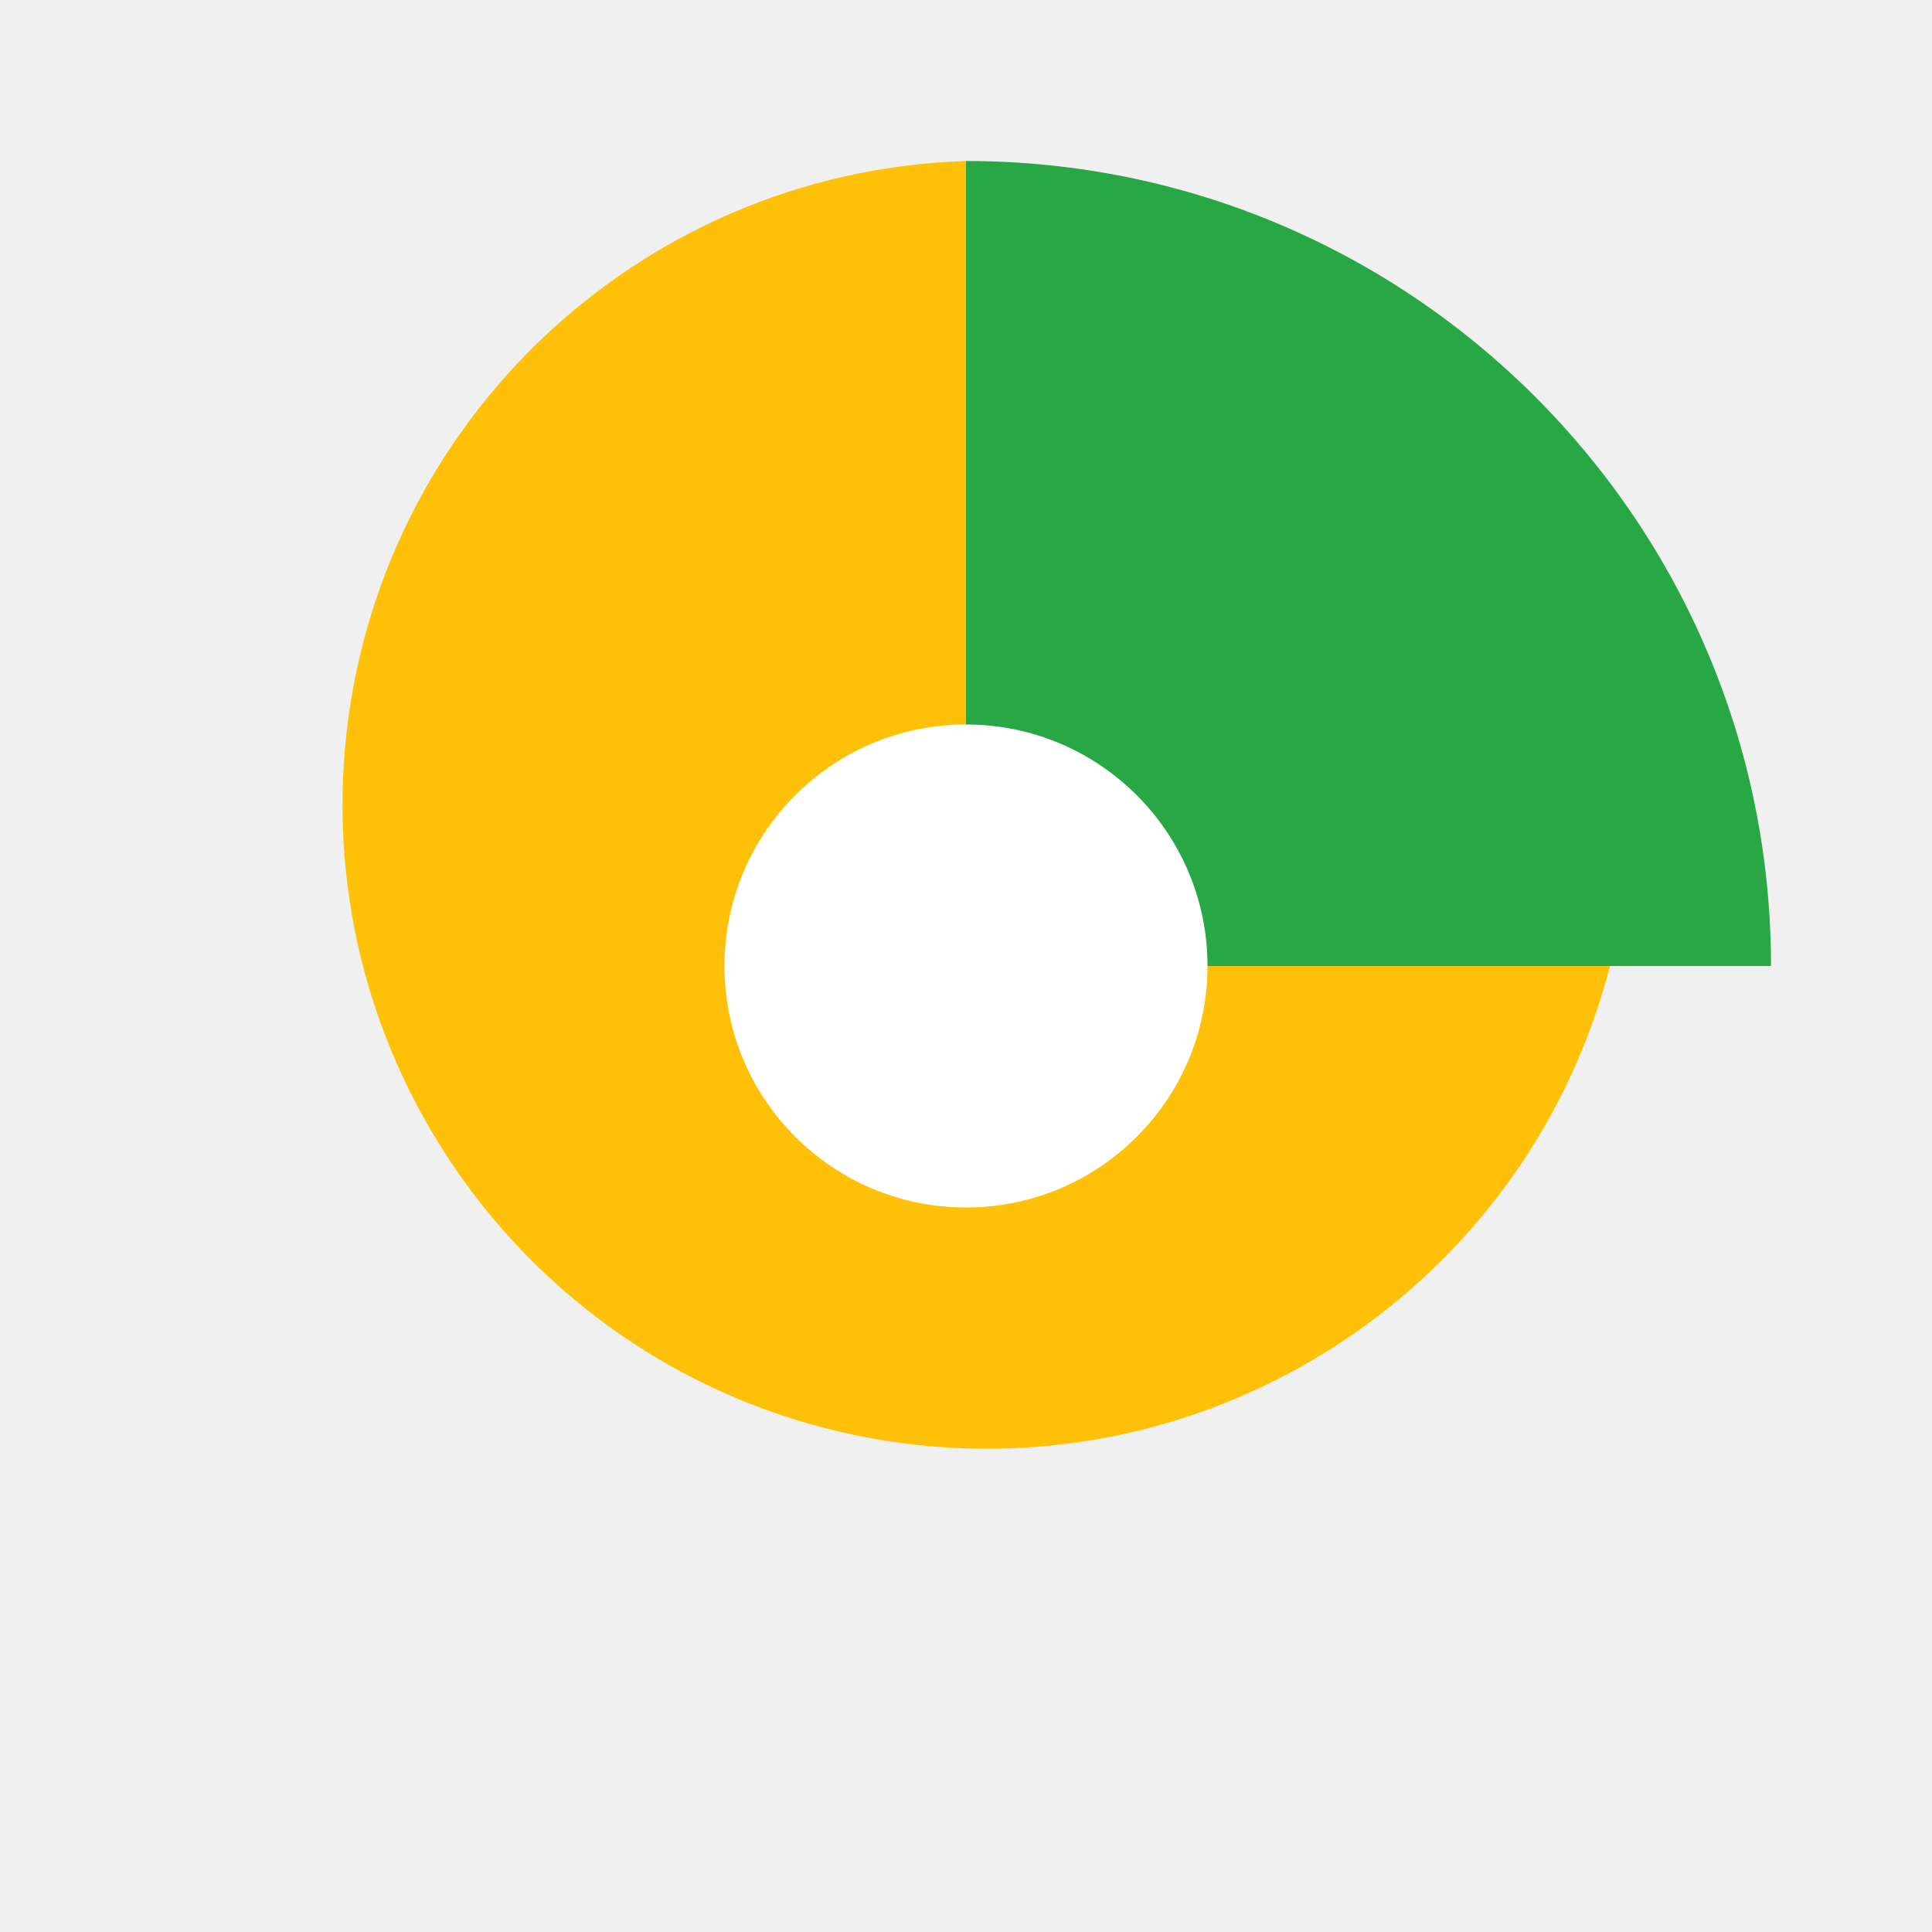
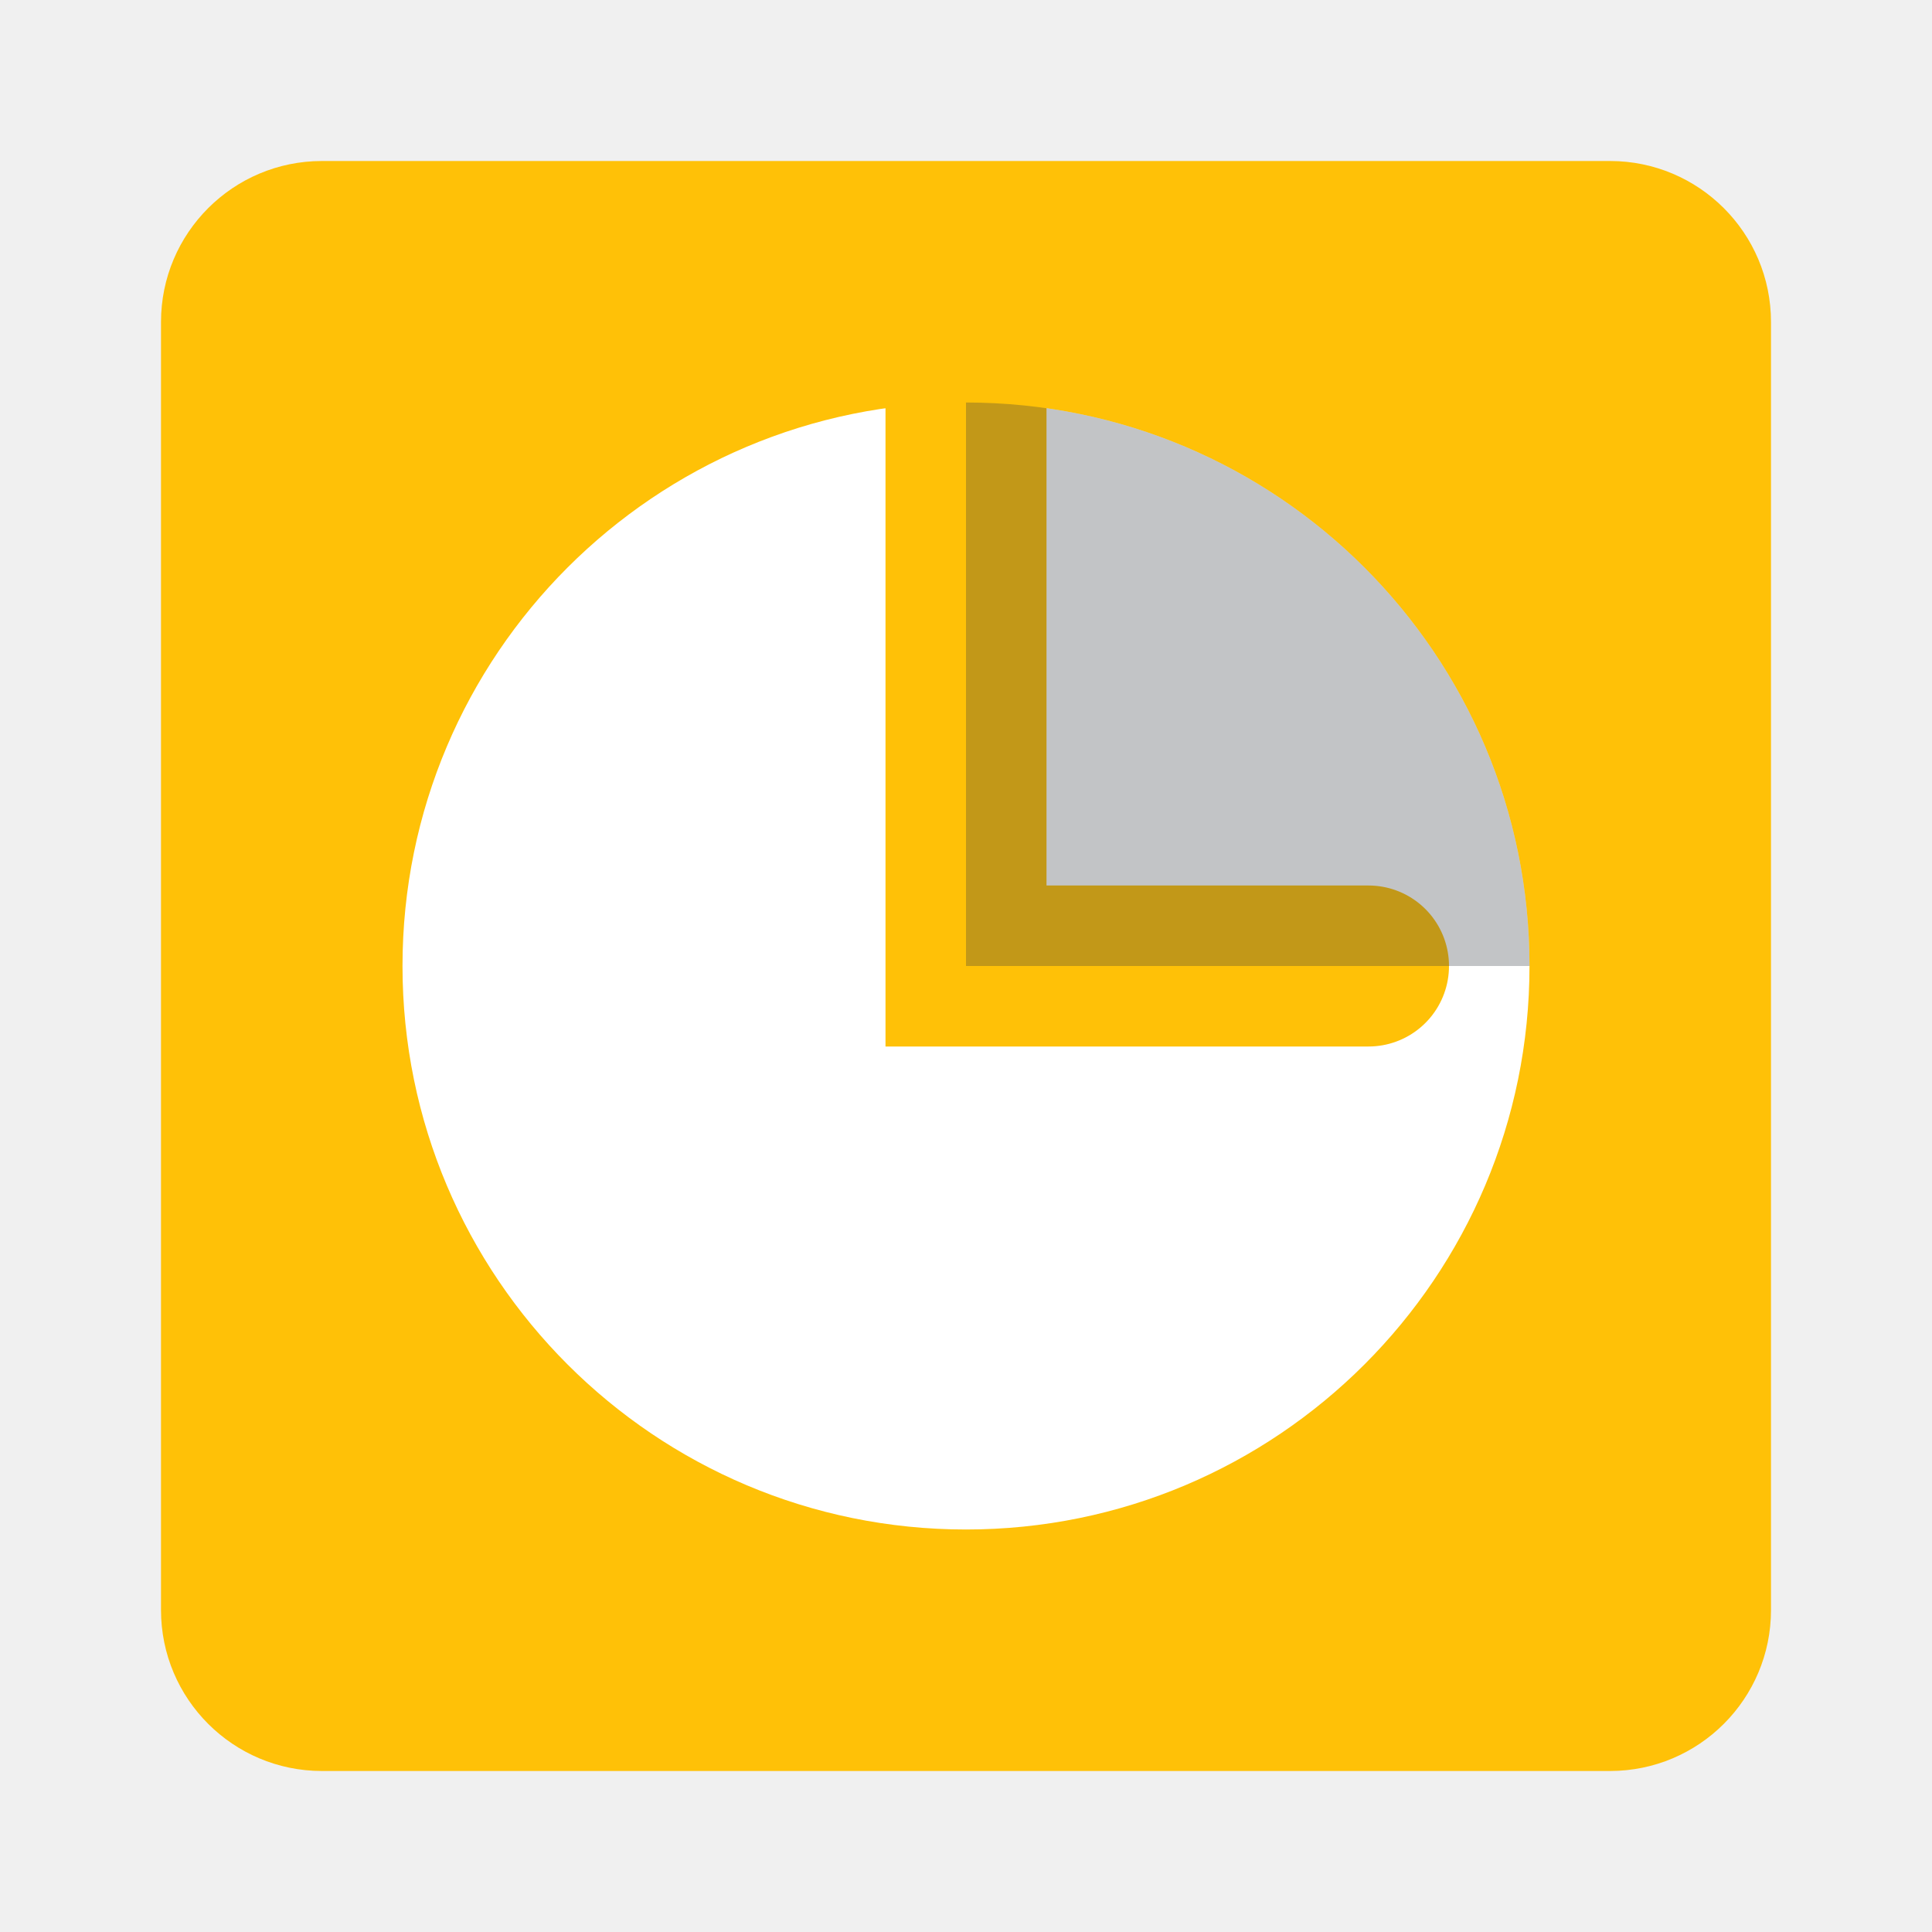
<svg xmlns="http://www.w3.org/2000/svg" viewBox="0 0 24 24" width="24" height="24">
-   <path d="M12 2 L12 12 L20 12 A8 8 0 1 1 12 2" fill="#ffc107" />
-   <path d="M12 2 A10 10 0 0 1 22 12 L12 12 Z" fill="#28a745" />
-   <circle cx="12" cy="12" r="3" fill="#ffffff" />
+   <rect x="2" y="2" width="20" height="20" rx="2" fill="#ffc107" />
+   <circle cx="12" cy="12" r="7" fill="#ffffff" />
+   <path d="M12 5 L12 12 L17 12" fill="none" stroke="#ffc107" stroke-width="2" stroke-linecap="round" />
+   <path d="M12 5 A7 7 0 0 1 19 12 L12 12 Z" fill="#343a40" opacity="0.3" />
</svg>
